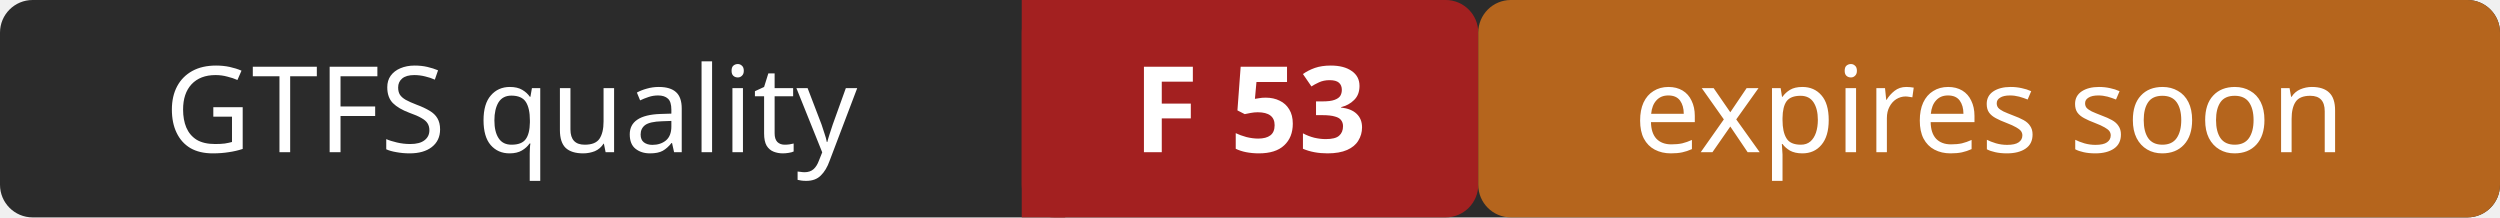
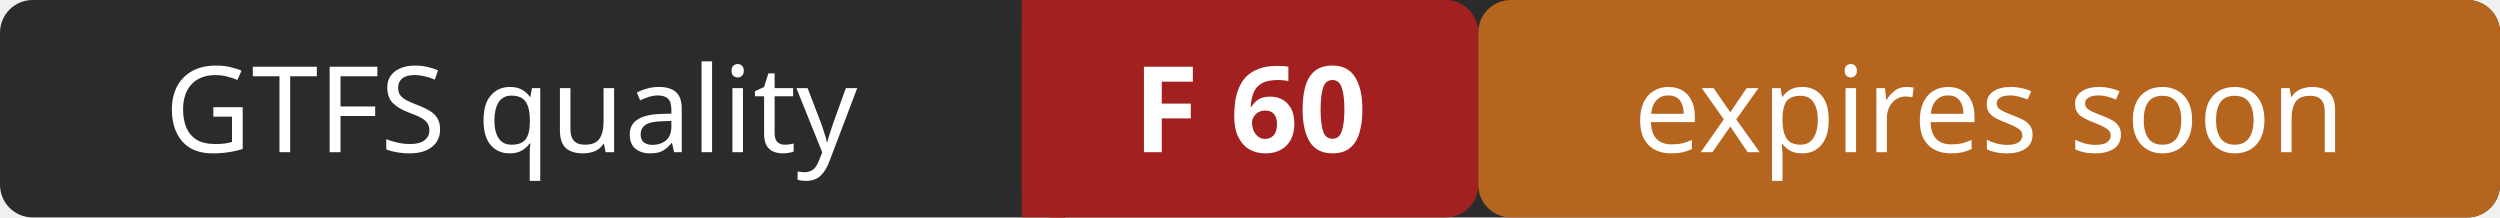
- <svg xmlns="http://www.w3.org/2000/svg" width="230" height="20" role="img" aria-label="GTFS quality: F 53 (expires soon)">
+ <svg xmlns="http://www.w3.org/2000/svg" width="230" height="20" role="img" aria-label="GTFS quality: F 60 (expires soon)">
  <rect width="230" height="20" rx="3" fill="#2b2b2b" />
  <rect x="94" width="42" height="20" rx="3" fill="#a32020" />
  <rect x="94" width="4" height="20" fill="#a32020" />
  <rect x="136" width="94" height="20" rx="3" fill="#b5651d" />
  <g fill="#ffffff" font-family="Verdana,Geneva,sans-serif" font-size="11" text-anchor="middle">
    <text x="47" y="14">GTFS quality</text>
-     <text x="115" y="14" font-weight="bold">F 53</text>
+     <text x="115" y="14" font-weight="bold">F 60</text>
    <text x="183" y="14">expires soon</text>
  </g>
</svg>
